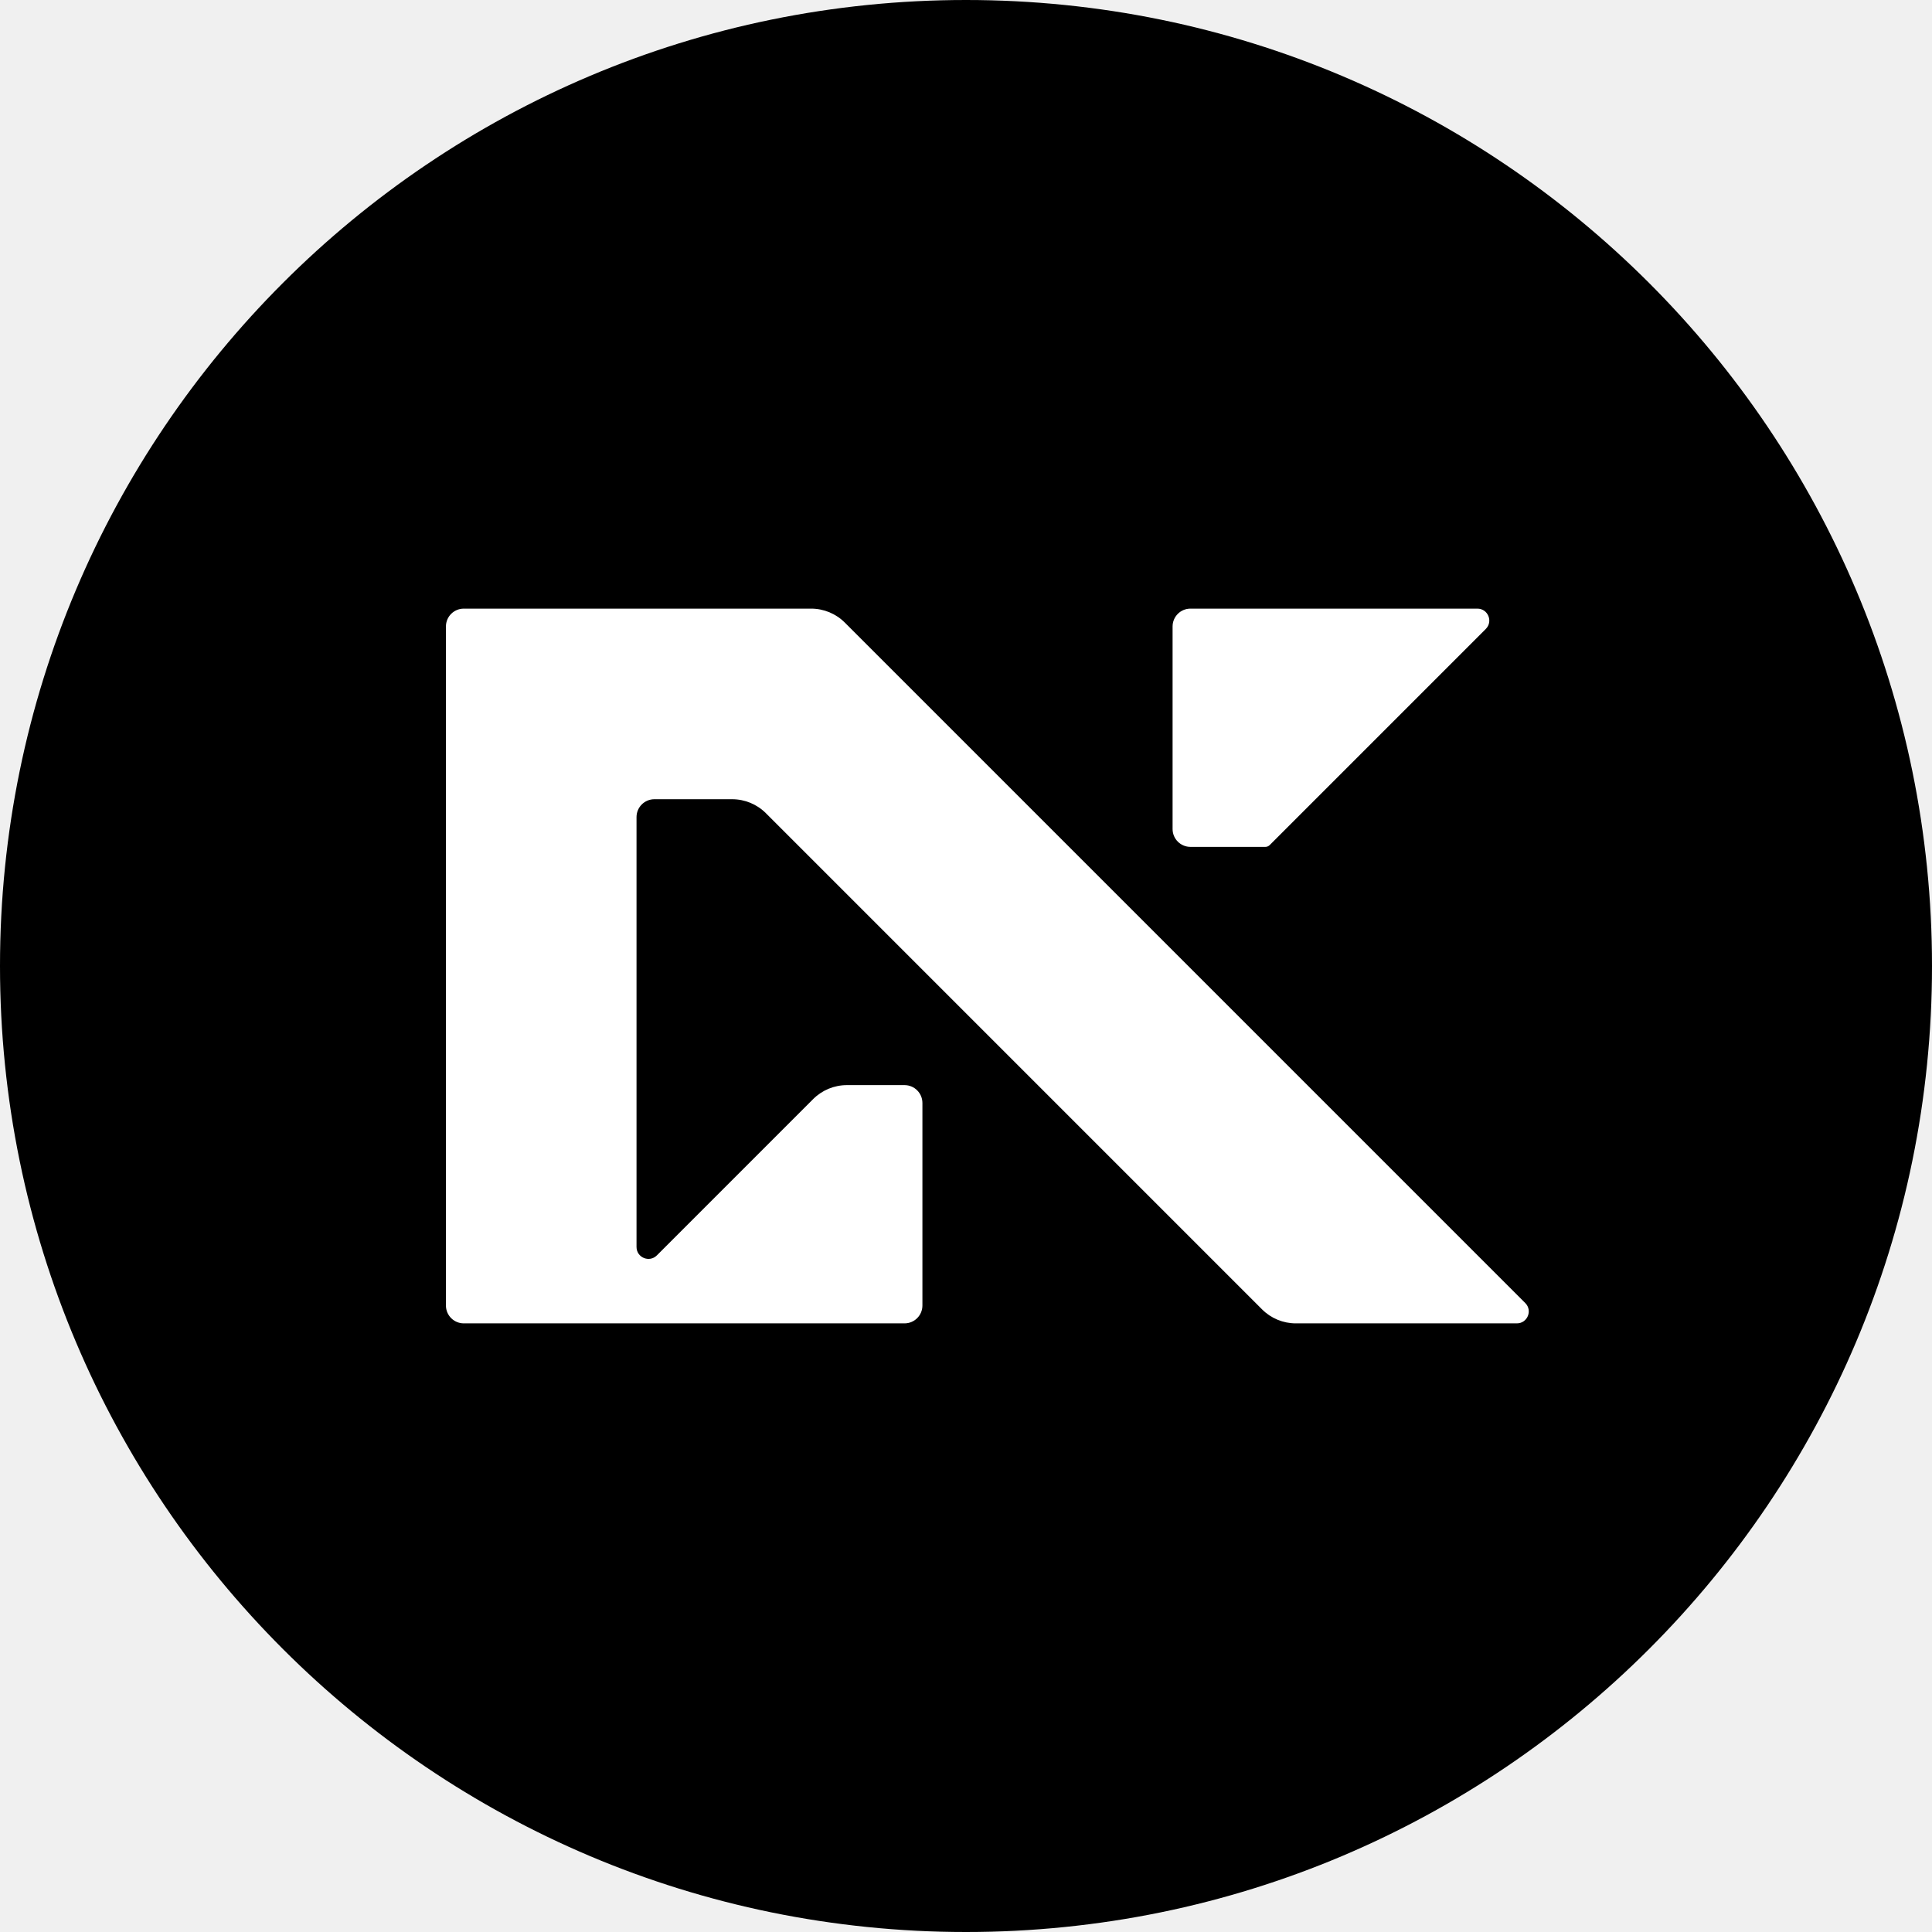
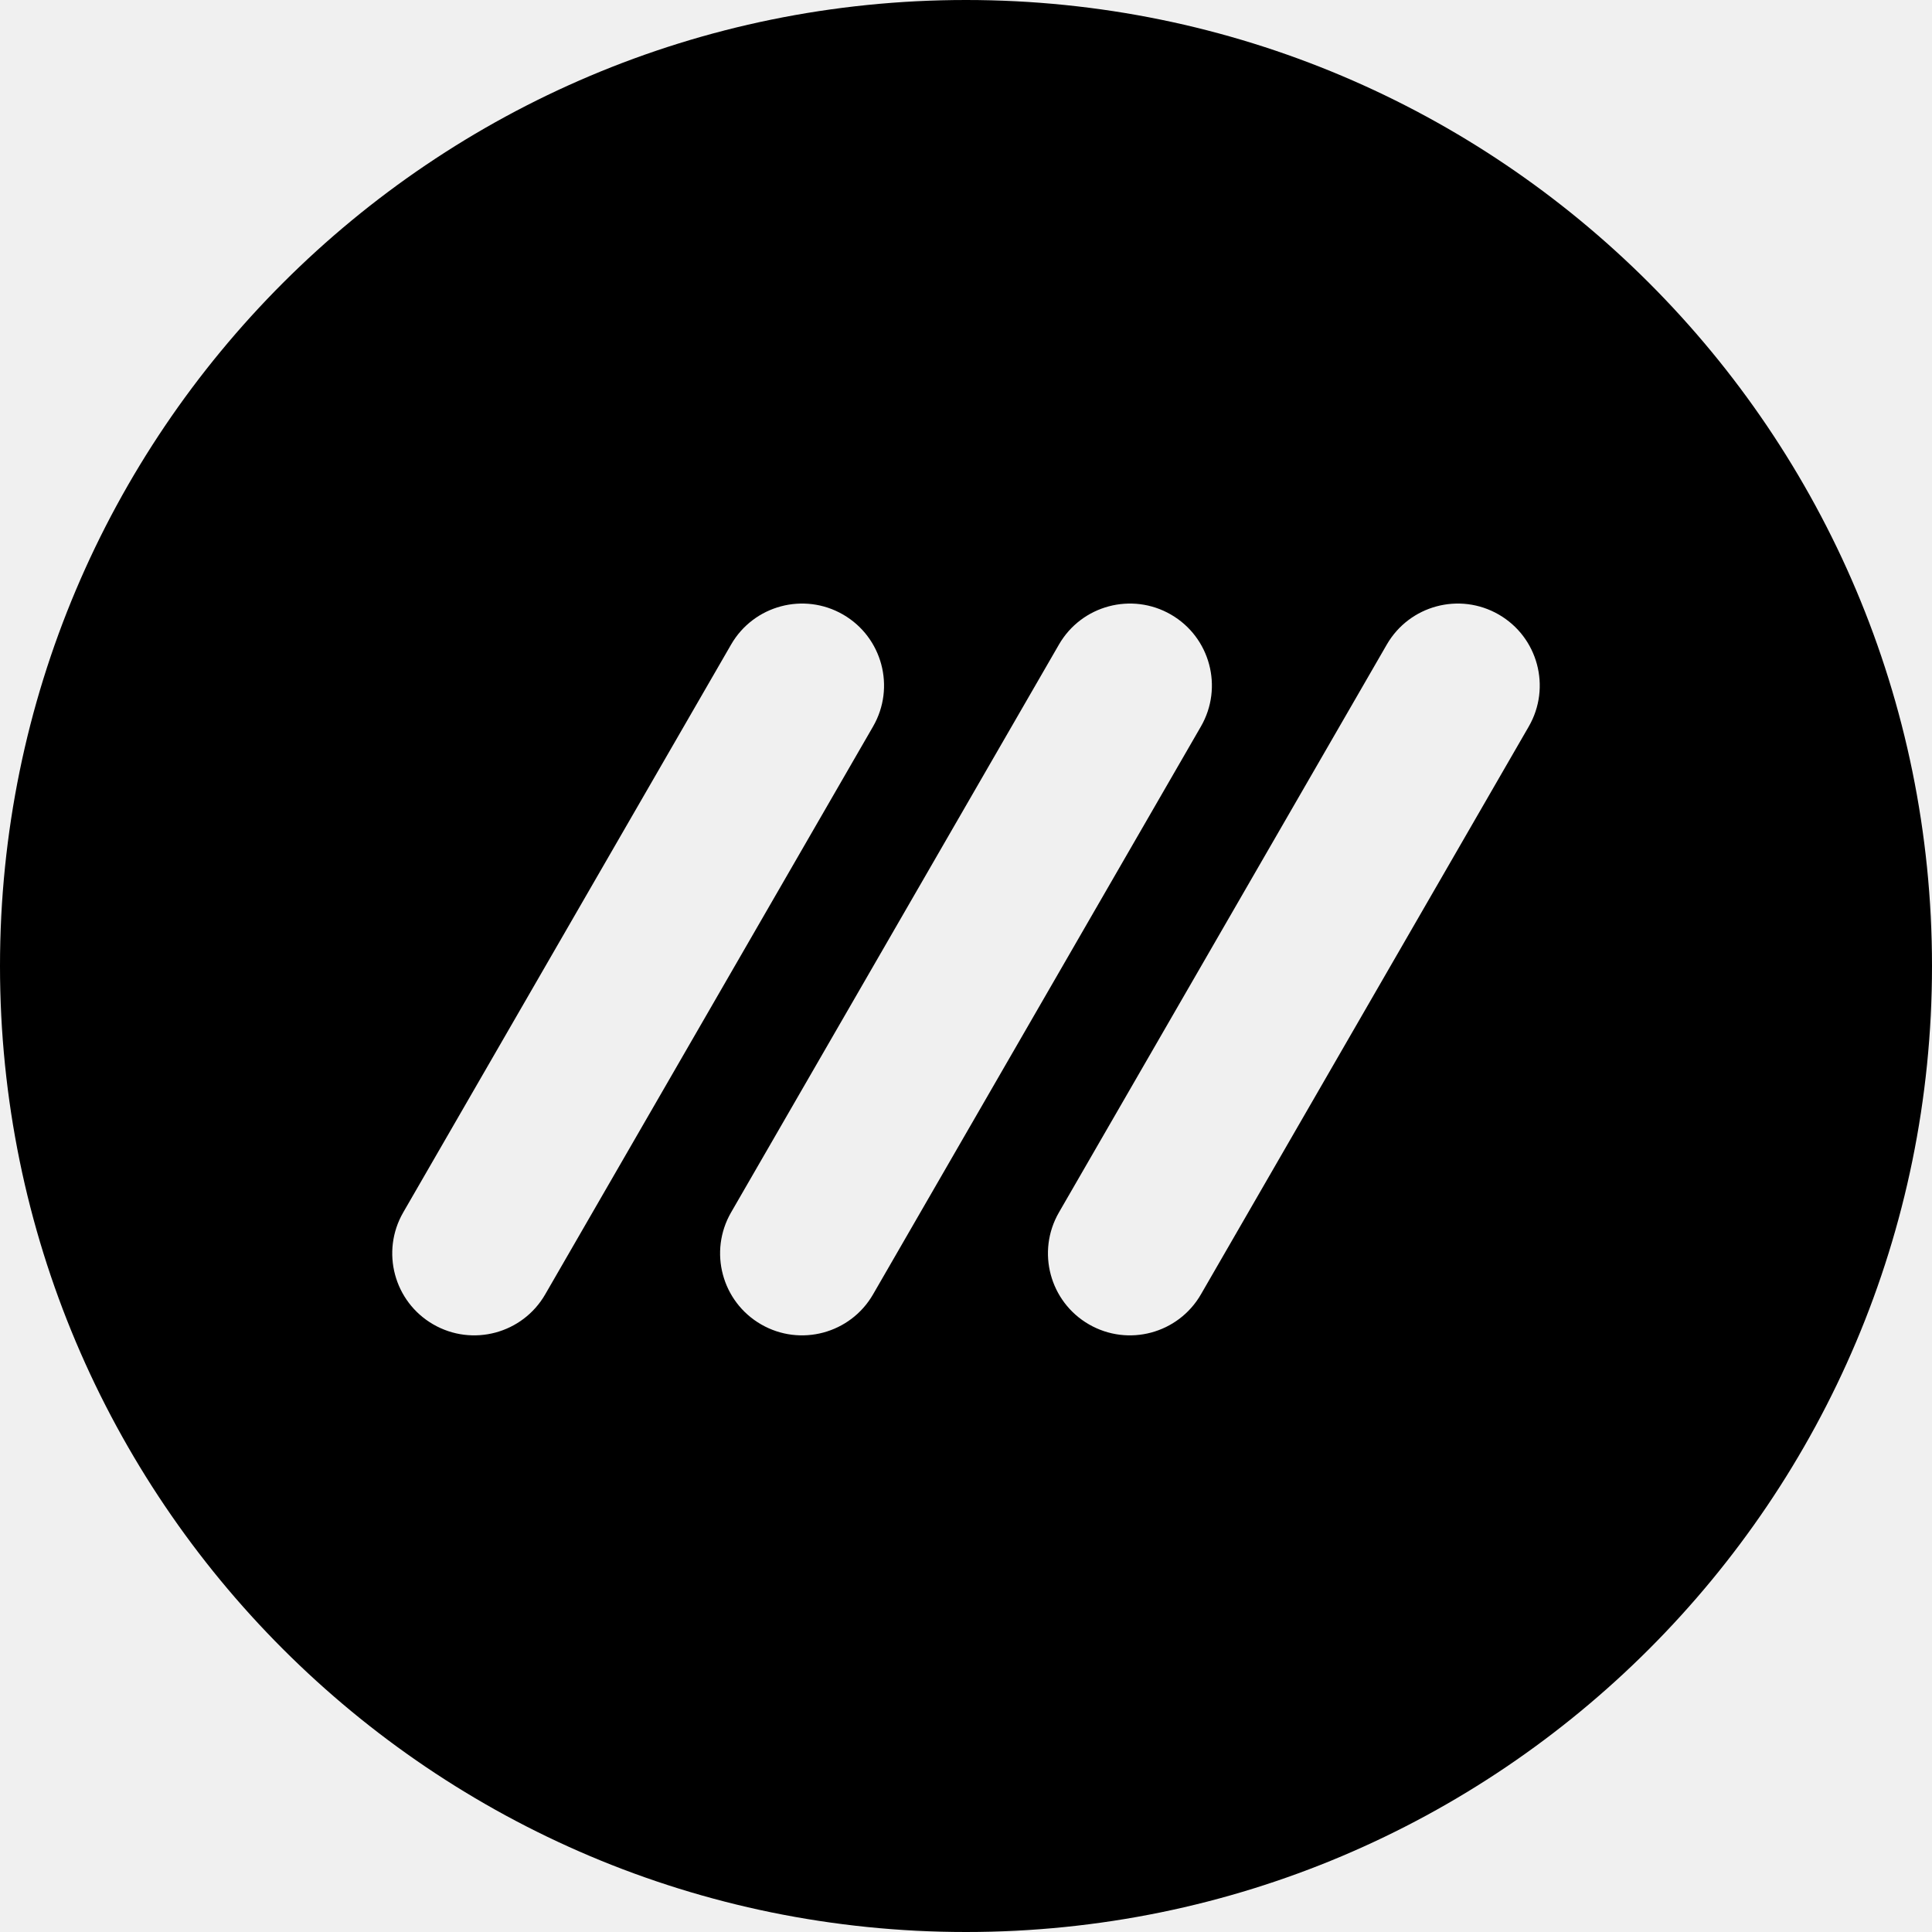
- <svg xmlns="http://www.w3.org/2000/svg" width="140" height="140" viewBox="0 0 140 140" fill="none">
-   <rect width="140" height="140" rx="70" fill="black" />
-   <path fill-rule="evenodd" clip-rule="evenodd" d="M33.608 95.896C32.893 95.896 32.314 95.317 32.314 94.602V45.398C32.314 44.683 32.893 44.104 33.608 44.104H58.777C59.693 44.104 60.571 44.467 61.219 45.115L110.526 94.423C111.07 94.966 110.685 95.896 109.916 95.896H93.898C92.982 95.896 92.104 95.533 91.456 94.885L55.498 58.926C54.85 58.279 53.972 57.915 53.056 57.915H47.42C46.705 57.915 46.125 58.495 46.125 59.21V90.359C46.125 91.129 47.055 91.514 47.599 90.97L58.925 79.643C59.573 78.996 60.451 78.632 61.367 78.632H65.547C66.263 78.632 66.842 79.212 66.842 79.927V94.602C66.842 95.317 66.263 95.896 65.547 95.896H33.608ZM84.97 45.398C84.97 44.683 85.549 44.104 86.264 44.104H107.056C107.825 44.104 108.21 45.033 107.666 45.577L92.002 61.242C91.921 61.322 91.811 61.368 91.697 61.368H86.264C85.549 61.368 84.97 60.788 84.97 60.073V45.398Z" fill="white" />
+ <svg xmlns="http://www.w3.org/2000/svg" width="128" height="128" viewBox="0 0 128 128" fill="none">
+   <g clip-path="url(#clip0_1445_762)">
+     <path fill-rule="evenodd" clip-rule="evenodd" d="M64 128C99.346 128 128 99.346 128 64C128 28.654 99.346 0 64 0C28.654 0 0 28.654 0 64C0 99.346 28.654 128 64 128ZM55.855 40.715C53.257 39.216 49.936 40.106 48.437 42.703L26.715 80.325C25.216 82.923 26.106 86.244 28.703 87.743C31.3 89.243 34.621 88.353 36.121 85.756L57.842 48.133C59.342 45.536 58.452 42.215 55.855 40.715ZM77.576 40.715C74.978 39.216 71.657 40.106 70.158 42.703L48.436 80.325C46.937 82.923 47.827 86.244 50.424 87.743C53.021 89.243 56.343 88.353 57.842 85.756L79.563 48.133C81.063 45.536 80.173 42.215 77.576 40.715ZM91.879 42.703C93.379 40.106 96.7 39.216 99.297 40.715C101.894 42.215 102.784 45.536 101.285 48.133L79.564 85.756C78.064 88.353 74.743 89.243 72.145 87.743C69.548 86.244 68.658 82.923 70.158 80.325L91.879 42.703Z" fill="black" />
+   </g>
+   <defs>
+     <clipPath id="clip0_1445_762">
+       <rect width="128" height="128" rx="64" fill="white" />
+     </clipPath>
+   </defs>
</svg>
